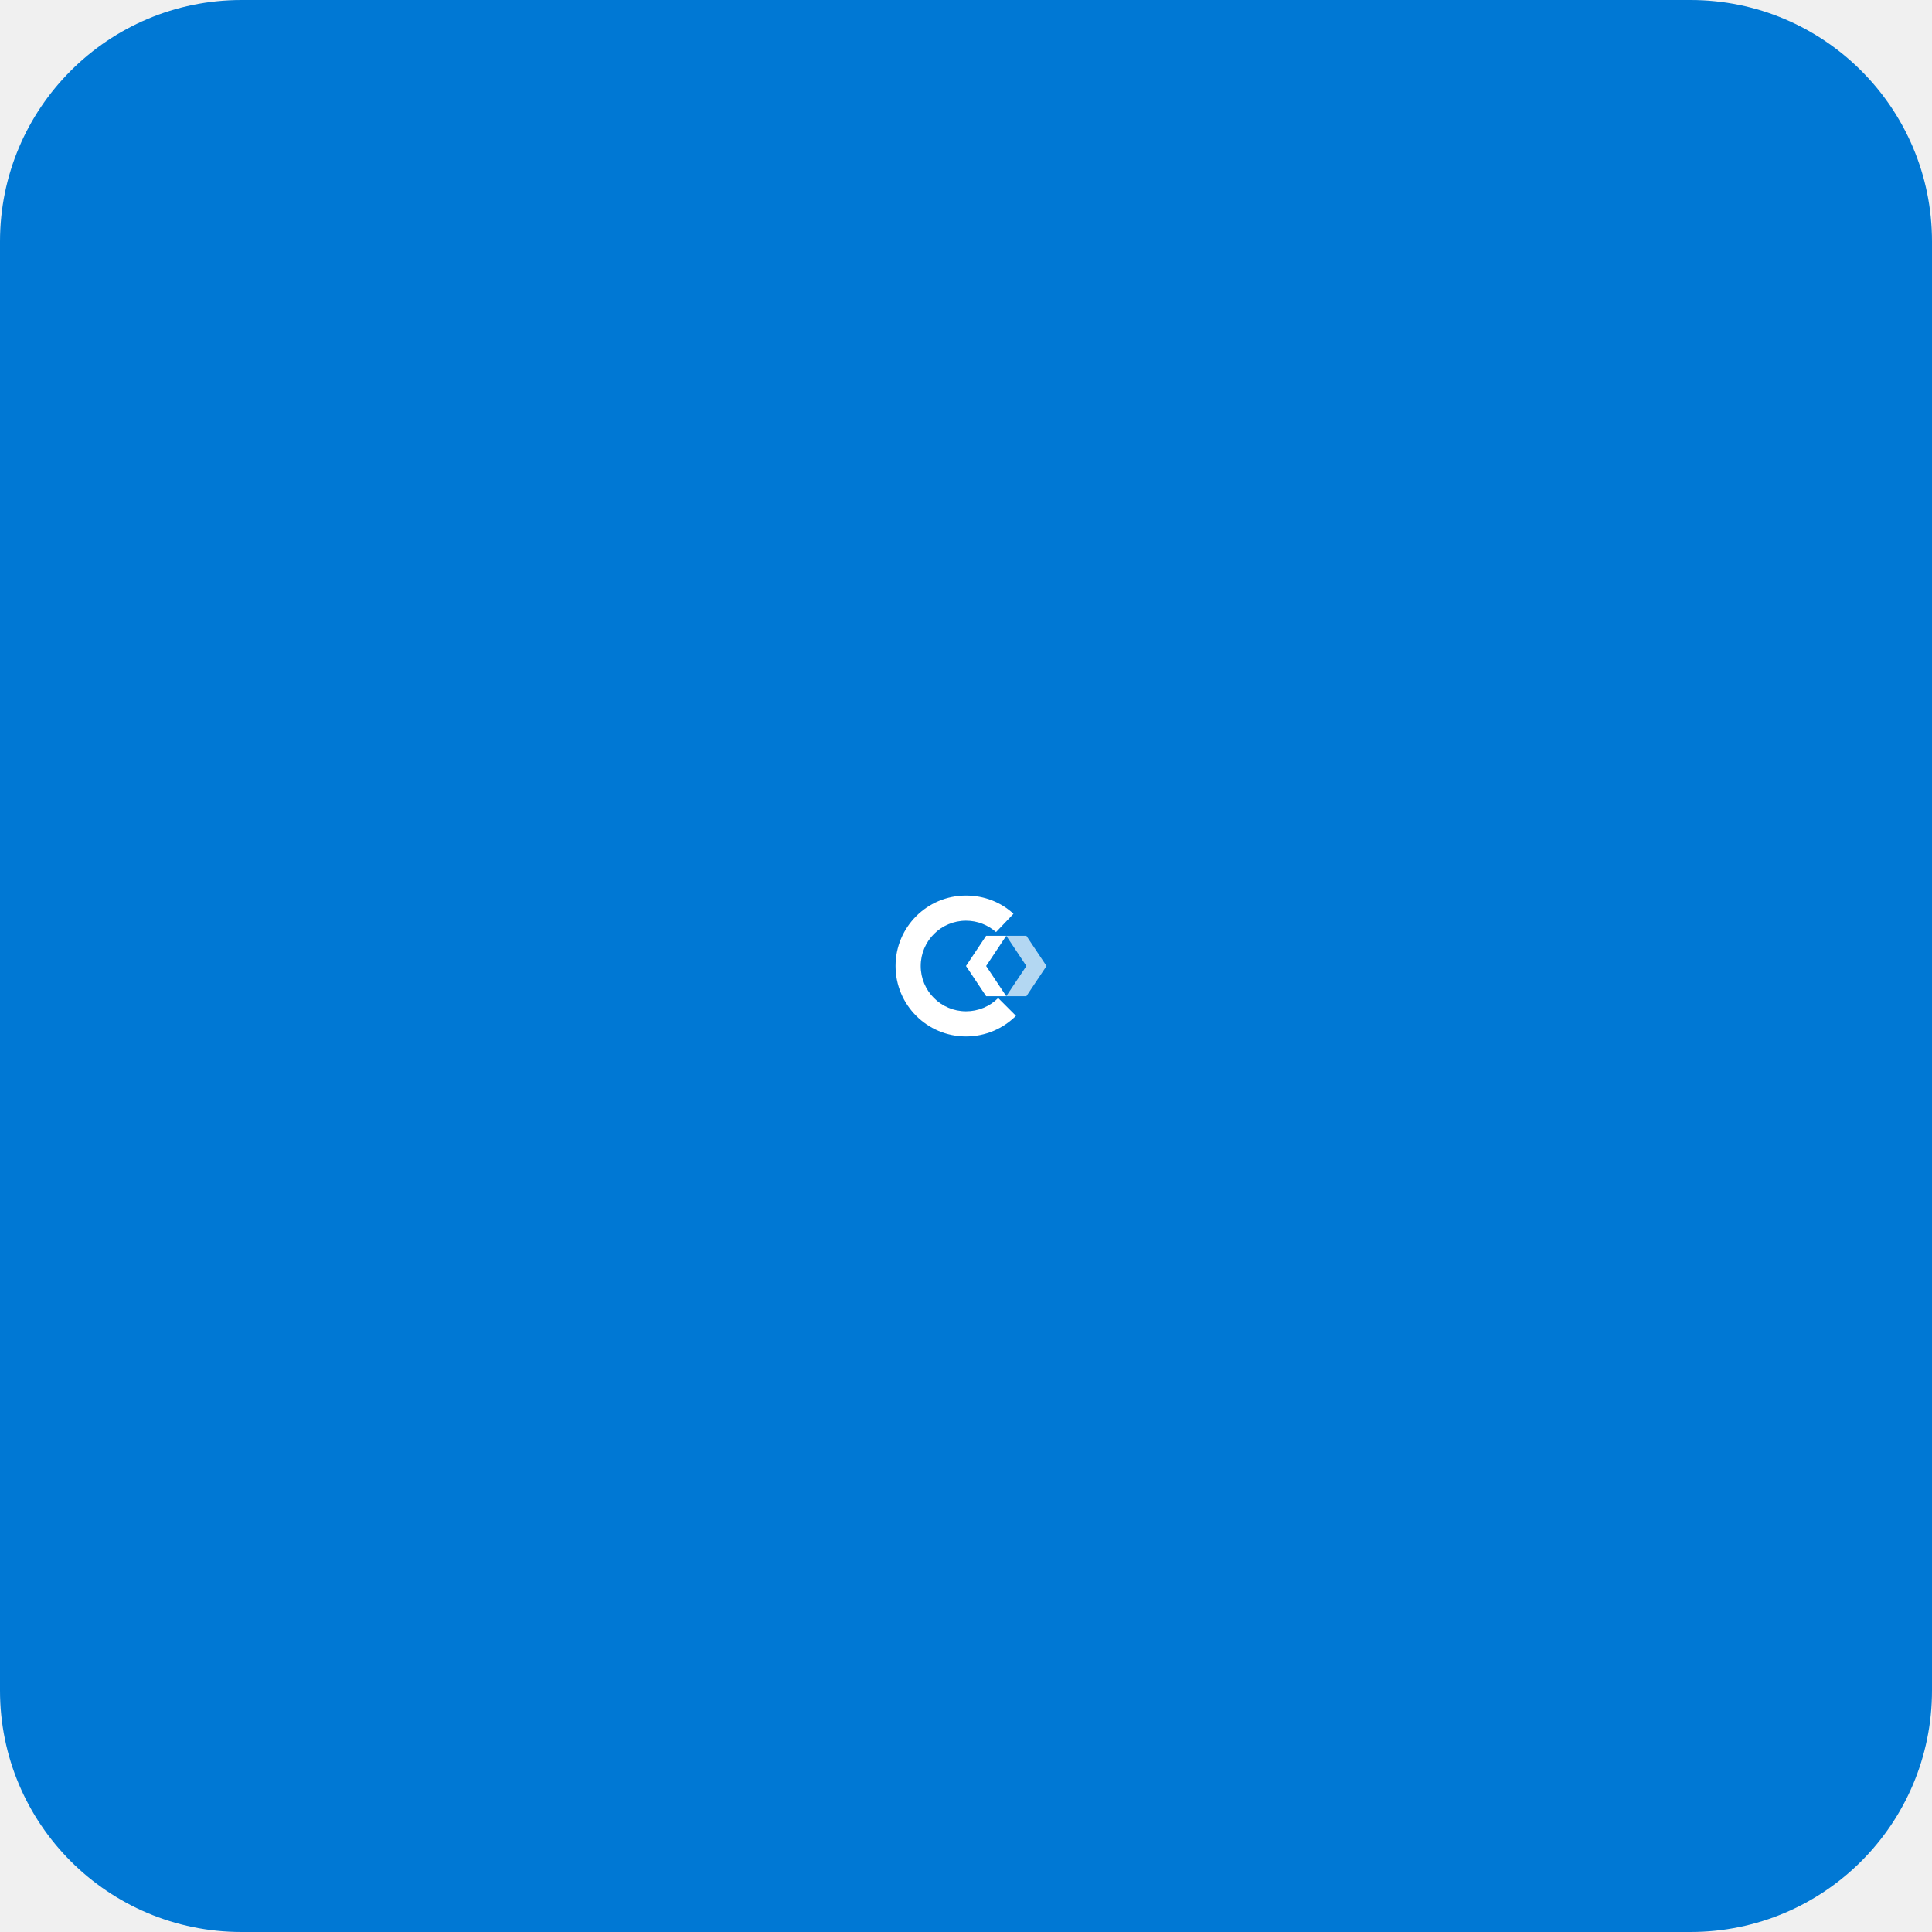
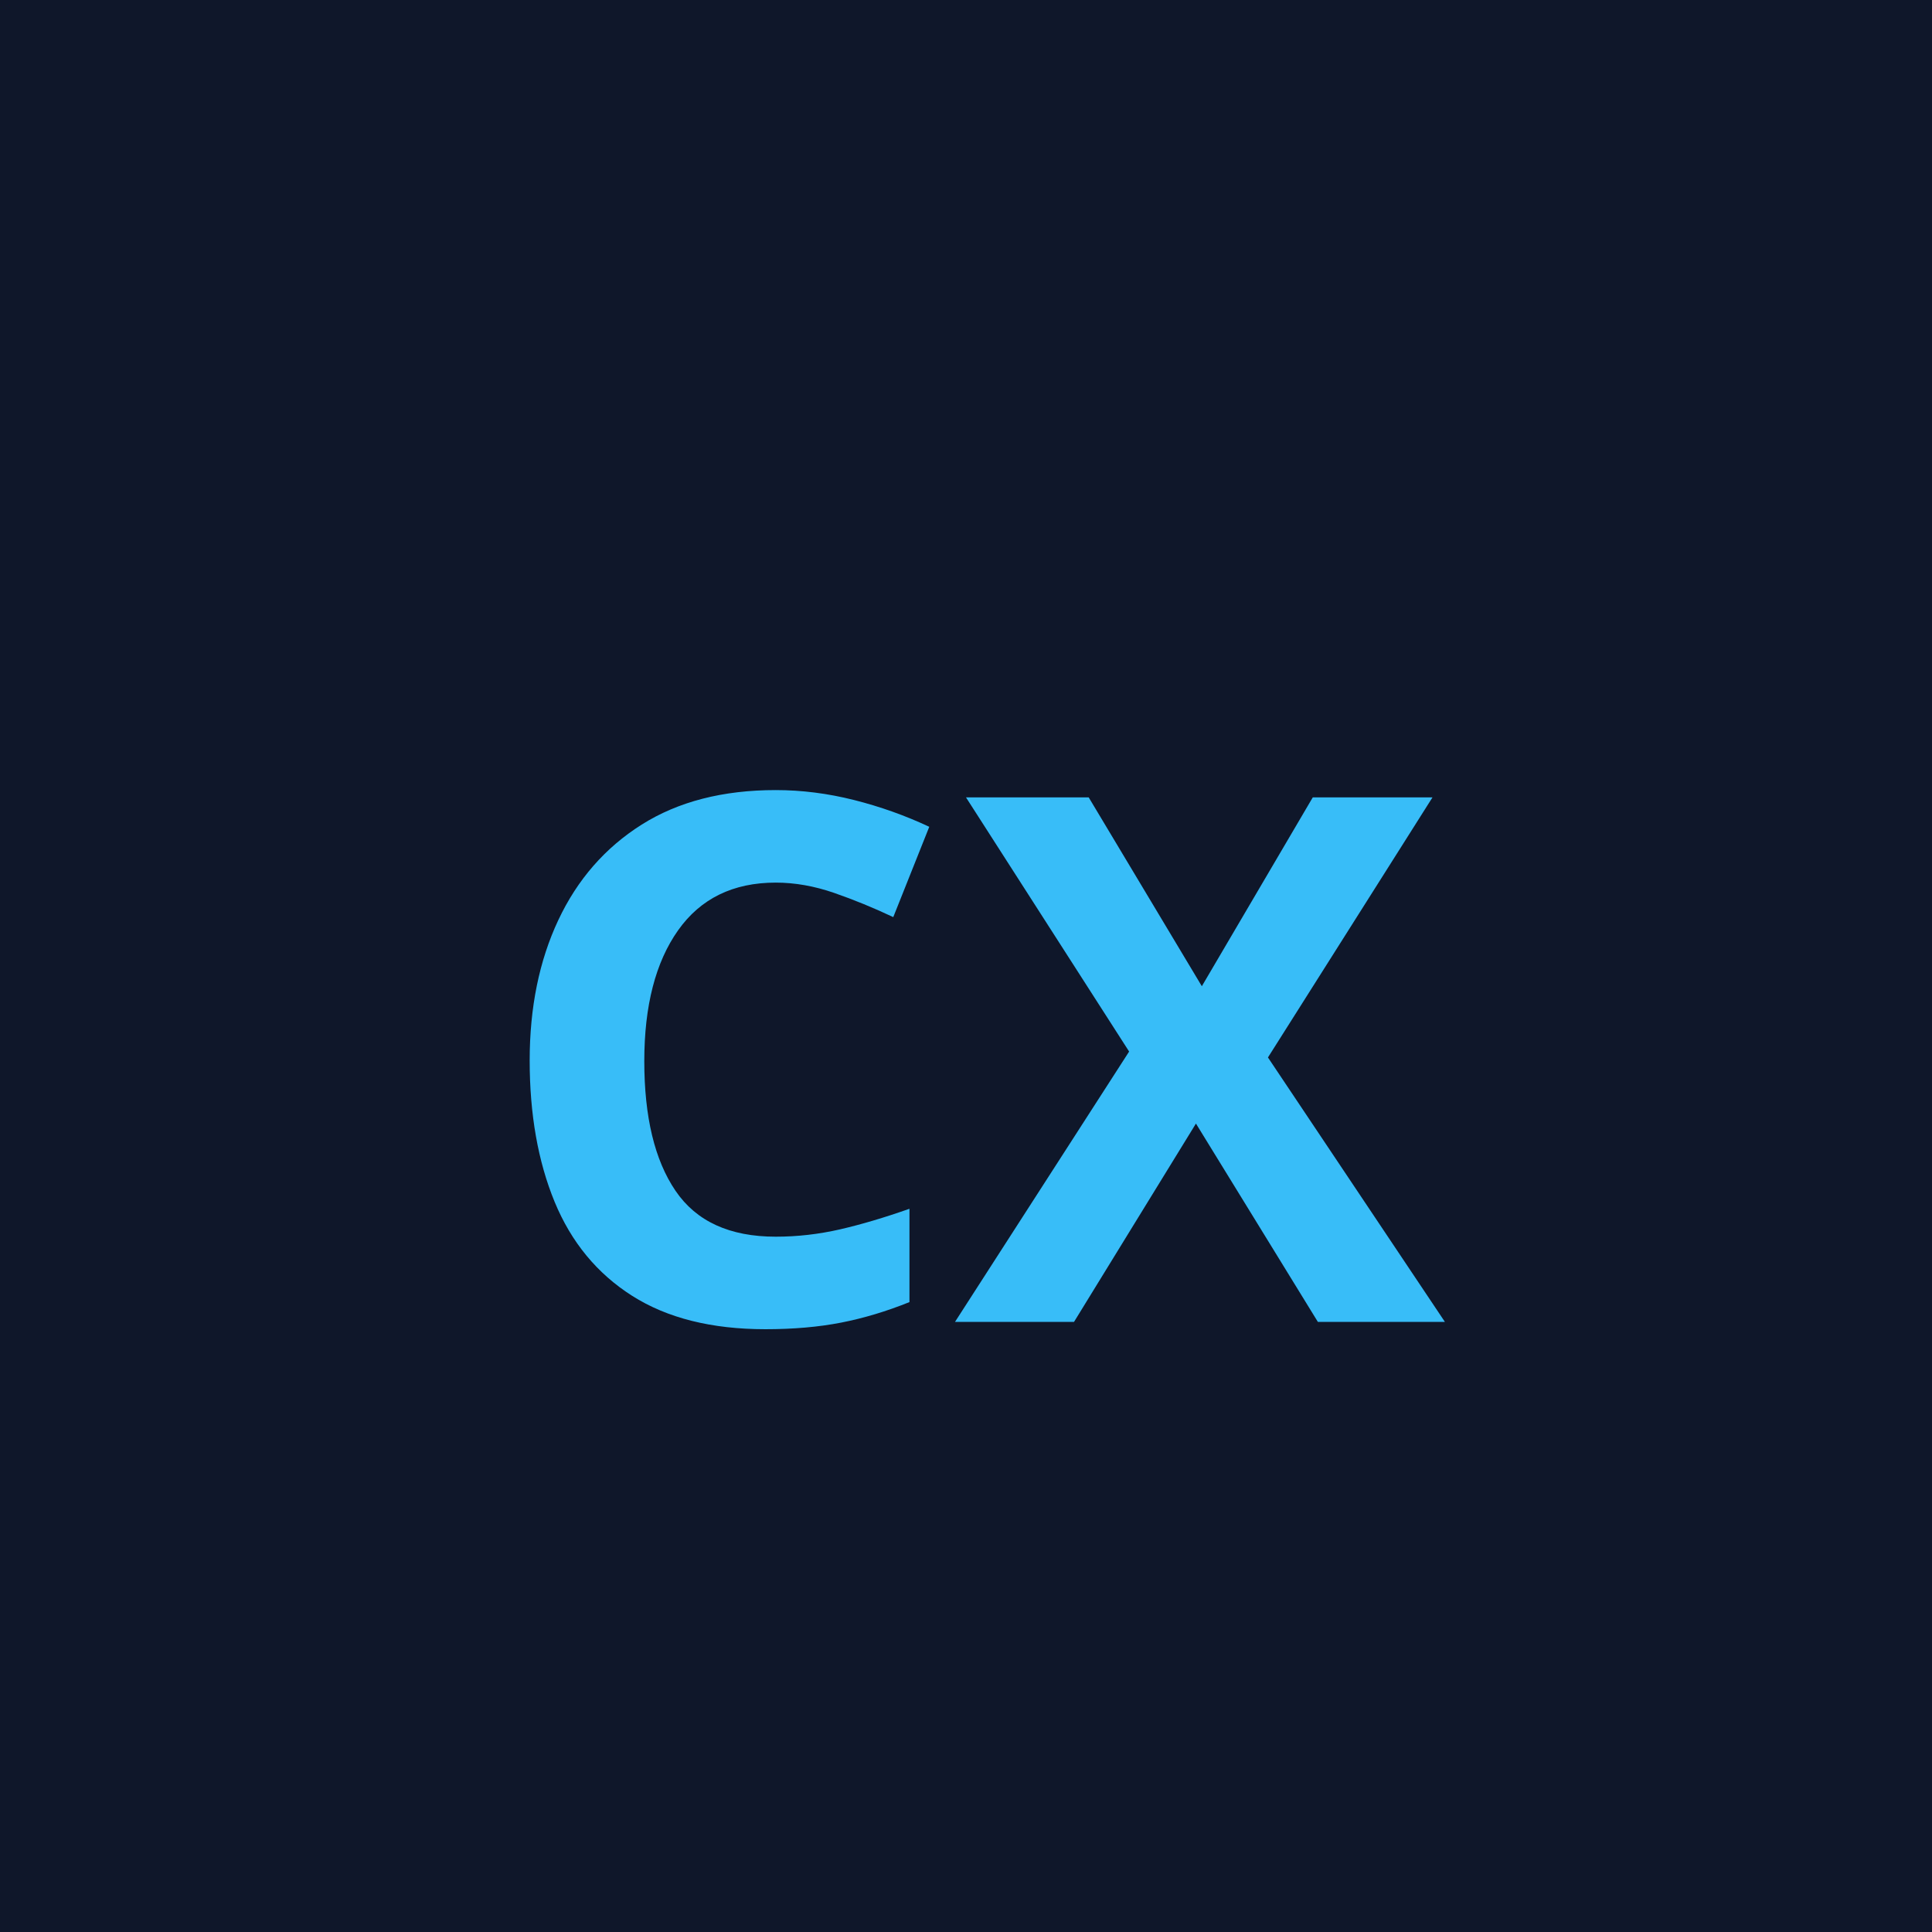
<svg xmlns="http://www.w3.org/2000/svg" viewBox="0 0 384 384" width="384" height="384">
-   <rect width="384" height="384" fill="#0078d4" rx="48" />
-   <g transform="translate(176, 176) scale(1)">
-     <path d="M16 2C8.268 2 2 8.268 2 16s6.268 14 14 14c3.866 0 7.389-1.568 9.928-4.1l-3.535-3.536A9.002 9.002 0 0116 25c-4.97 0-9-4.03-9-9s4.03-9 9-9c2.29 0 4.38.857 5.971 2.268l3.464-3.639C22.993 3.352 19.66 2 16 2z" fill="white" />
-     <path d="M20 10l-4 6 4 6h4l-4-6 4-6h-4z" fill="white" />
-     <path d="M24 10l4 6-4 6h4l4-6-4-6h-4z" fill="white" opacity="0.7" />
-   </g>
+   <rect width="384" height="384" fill="#0f172a" />
+   <text x="50%" y="55%" font-family="'Segoe UI', system-ui, sans-serif" dominant-baseline="middle" text-anchor="middle" font-size="146" font-weight="700" fill="#38bdf8">CX</text>
</svg>
